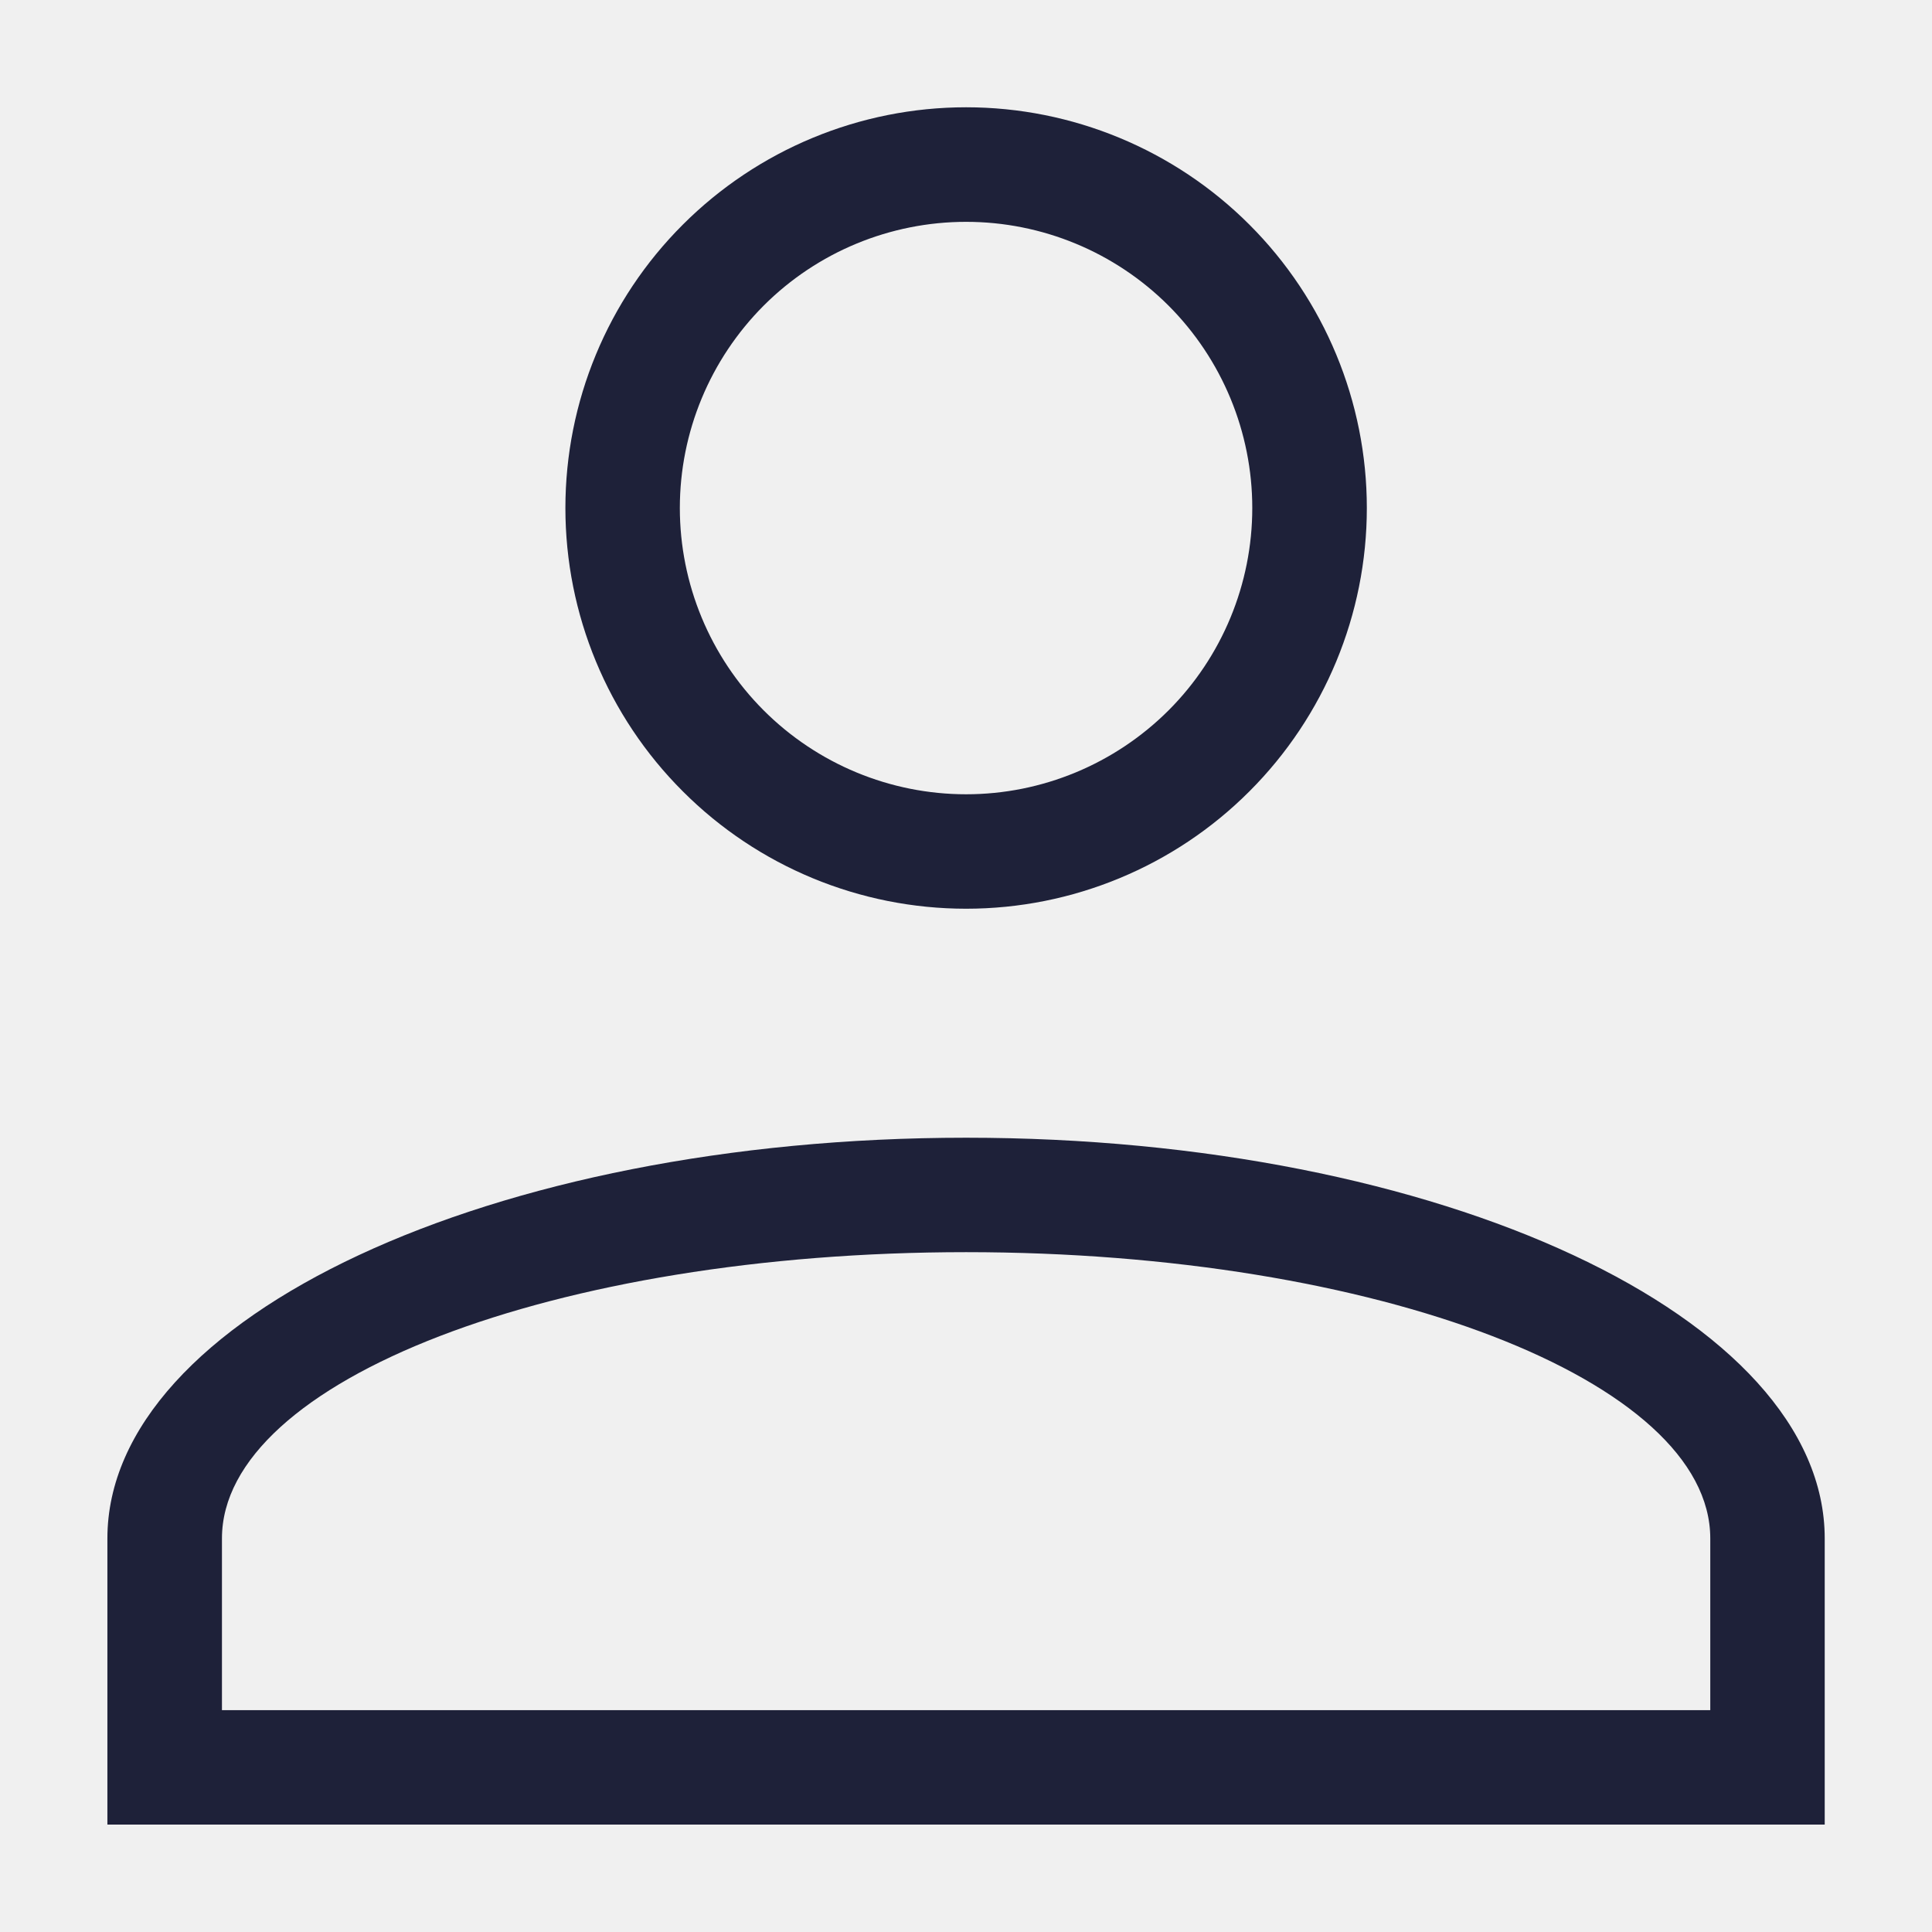
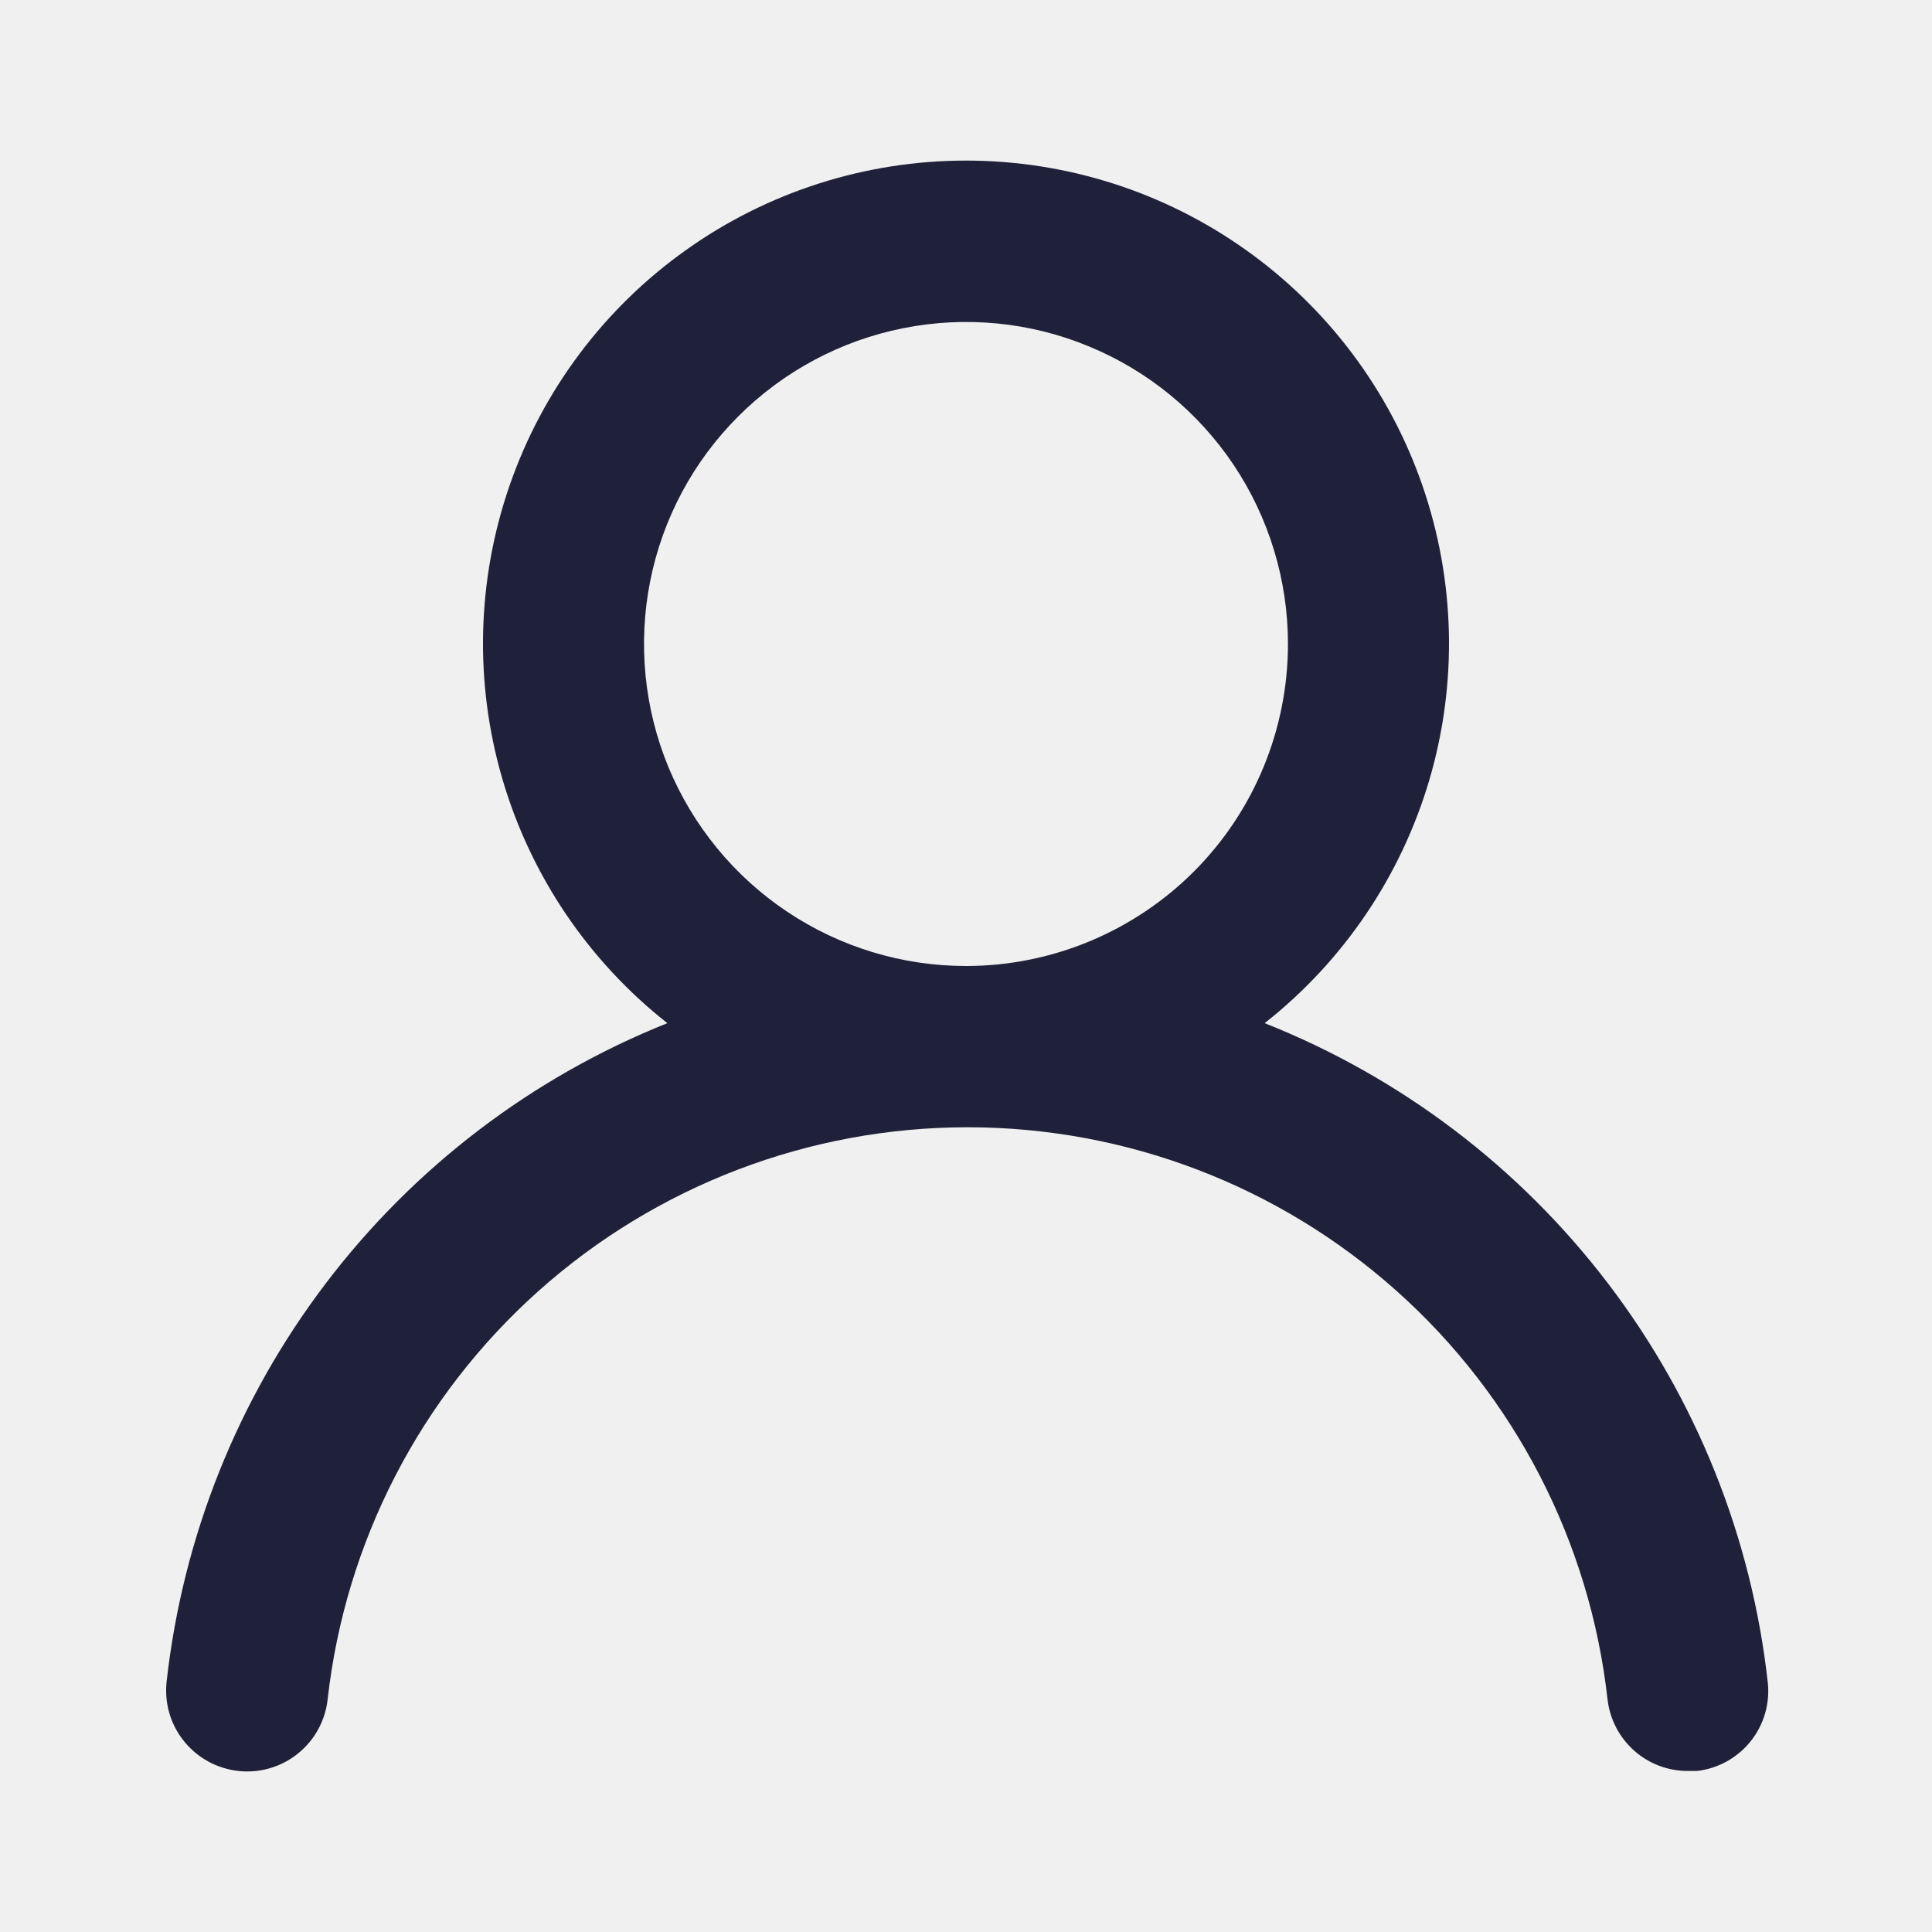
<svg xmlns="http://www.w3.org/2000/svg" width="17" height="17" viewBox="0 0 17 17" fill="none">
-   <g clip-path="url(#clip0_987_1419)">
-     <path d="M8.501 10.011C12.674 10.011 16.056 11.59 16.056 13.537V16.055H0.945V13.537C0.945 11.59 4.328 10.011 8.501 10.011ZM15.049 13.537C15.049 12.147 12.117 11.018 8.501 11.018C4.884 11.018 1.953 12.147 1.953 13.537V15.048H15.049V13.537ZM8.501 0.944C9.436 0.944 10.333 1.316 10.994 1.977C11.655 2.638 12.027 3.535 12.027 4.47C12.027 5.405 11.655 6.302 10.994 6.963C10.333 7.625 9.436 7.996 8.501 7.996C7.566 7.996 6.669 7.625 6.008 6.963C5.346 6.302 4.975 5.405 4.975 4.47C4.975 3.535 5.346 2.638 6.008 1.977C6.669 1.316 7.566 0.944 8.501 0.944ZM8.501 1.952C7.833 1.952 7.192 2.217 6.72 2.689C6.248 3.162 5.982 3.802 5.982 4.47C5.982 5.138 6.248 5.779 6.72 6.251C7.192 6.723 7.833 6.989 8.501 6.989C9.169 6.989 9.809 6.723 10.282 6.251C10.754 5.779 11.019 5.138 11.019 4.47C11.019 3.802 10.754 3.162 10.282 2.689C9.809 2.217 9.169 1.952 8.501 1.952Z" fill="#1E2139" />
-   </g>
-   <defs>
-     <clipPath id="clip0_987_1419">
-       <rect width="17" height="17" fill="white" />
-     </clipPath>
-   </defs>
+   <path d="M11.128 9.003C11.822 8.456 12.329 7.707 12.578 6.859C12.827 6.011 12.805 5.107 12.516 4.272C12.227 3.437 11.685 2.713 10.965 2.201C10.245 1.688 9.384 1.413 8.5 1.413C7.616 1.413 6.755 1.688 6.035 2.201C5.315 2.713 4.773 3.437 4.484 4.272C4.195 5.107 4.173 6.011 4.422 6.859C4.671 7.707 5.178 8.456 5.872 9.003C4.682 9.479 3.644 10.27 2.868 11.291C2.092 12.311 1.608 13.523 1.466 14.797C1.456 14.89 1.464 14.984 1.49 15.074C1.516 15.164 1.56 15.248 1.619 15.321C1.737 15.468 1.909 15.562 2.097 15.583C2.285 15.604 2.473 15.549 2.62 15.431C2.768 15.313 2.862 15.141 2.883 14.953C3.038 13.568 3.699 12.289 4.737 11.361C5.776 10.432 7.121 9.919 8.514 9.919C9.908 9.919 11.252 10.432 12.291 11.361C13.33 12.289 13.99 13.568 14.145 14.953C14.165 15.127 14.248 15.287 14.379 15.404C14.509 15.52 14.679 15.584 14.854 15.583H14.932C15.117 15.562 15.287 15.468 15.404 15.322C15.521 15.176 15.575 14.99 15.555 14.804C15.413 13.526 14.926 12.311 14.146 11.289C13.366 10.267 12.323 9.477 11.128 9.003V9.003ZM8.5 8.5C7.94 8.5 7.392 8.334 6.926 8.022C6.46 7.711 6.097 7.268 5.882 6.751C5.668 6.233 5.612 5.663 5.721 5.114C5.83 4.564 6.1 4.059 6.497 3.663C6.893 3.267 7.398 2.997 7.947 2.888C8.497 2.778 9.067 2.834 9.584 3.049C10.102 3.263 10.544 3.626 10.856 4.092C11.167 4.558 11.333 5.106 11.333 5.666C11.333 6.418 11.035 7.139 10.504 7.67C9.972 8.201 9.251 8.5 8.5 8.5Z" fill="#1E2139" />
</svg>
